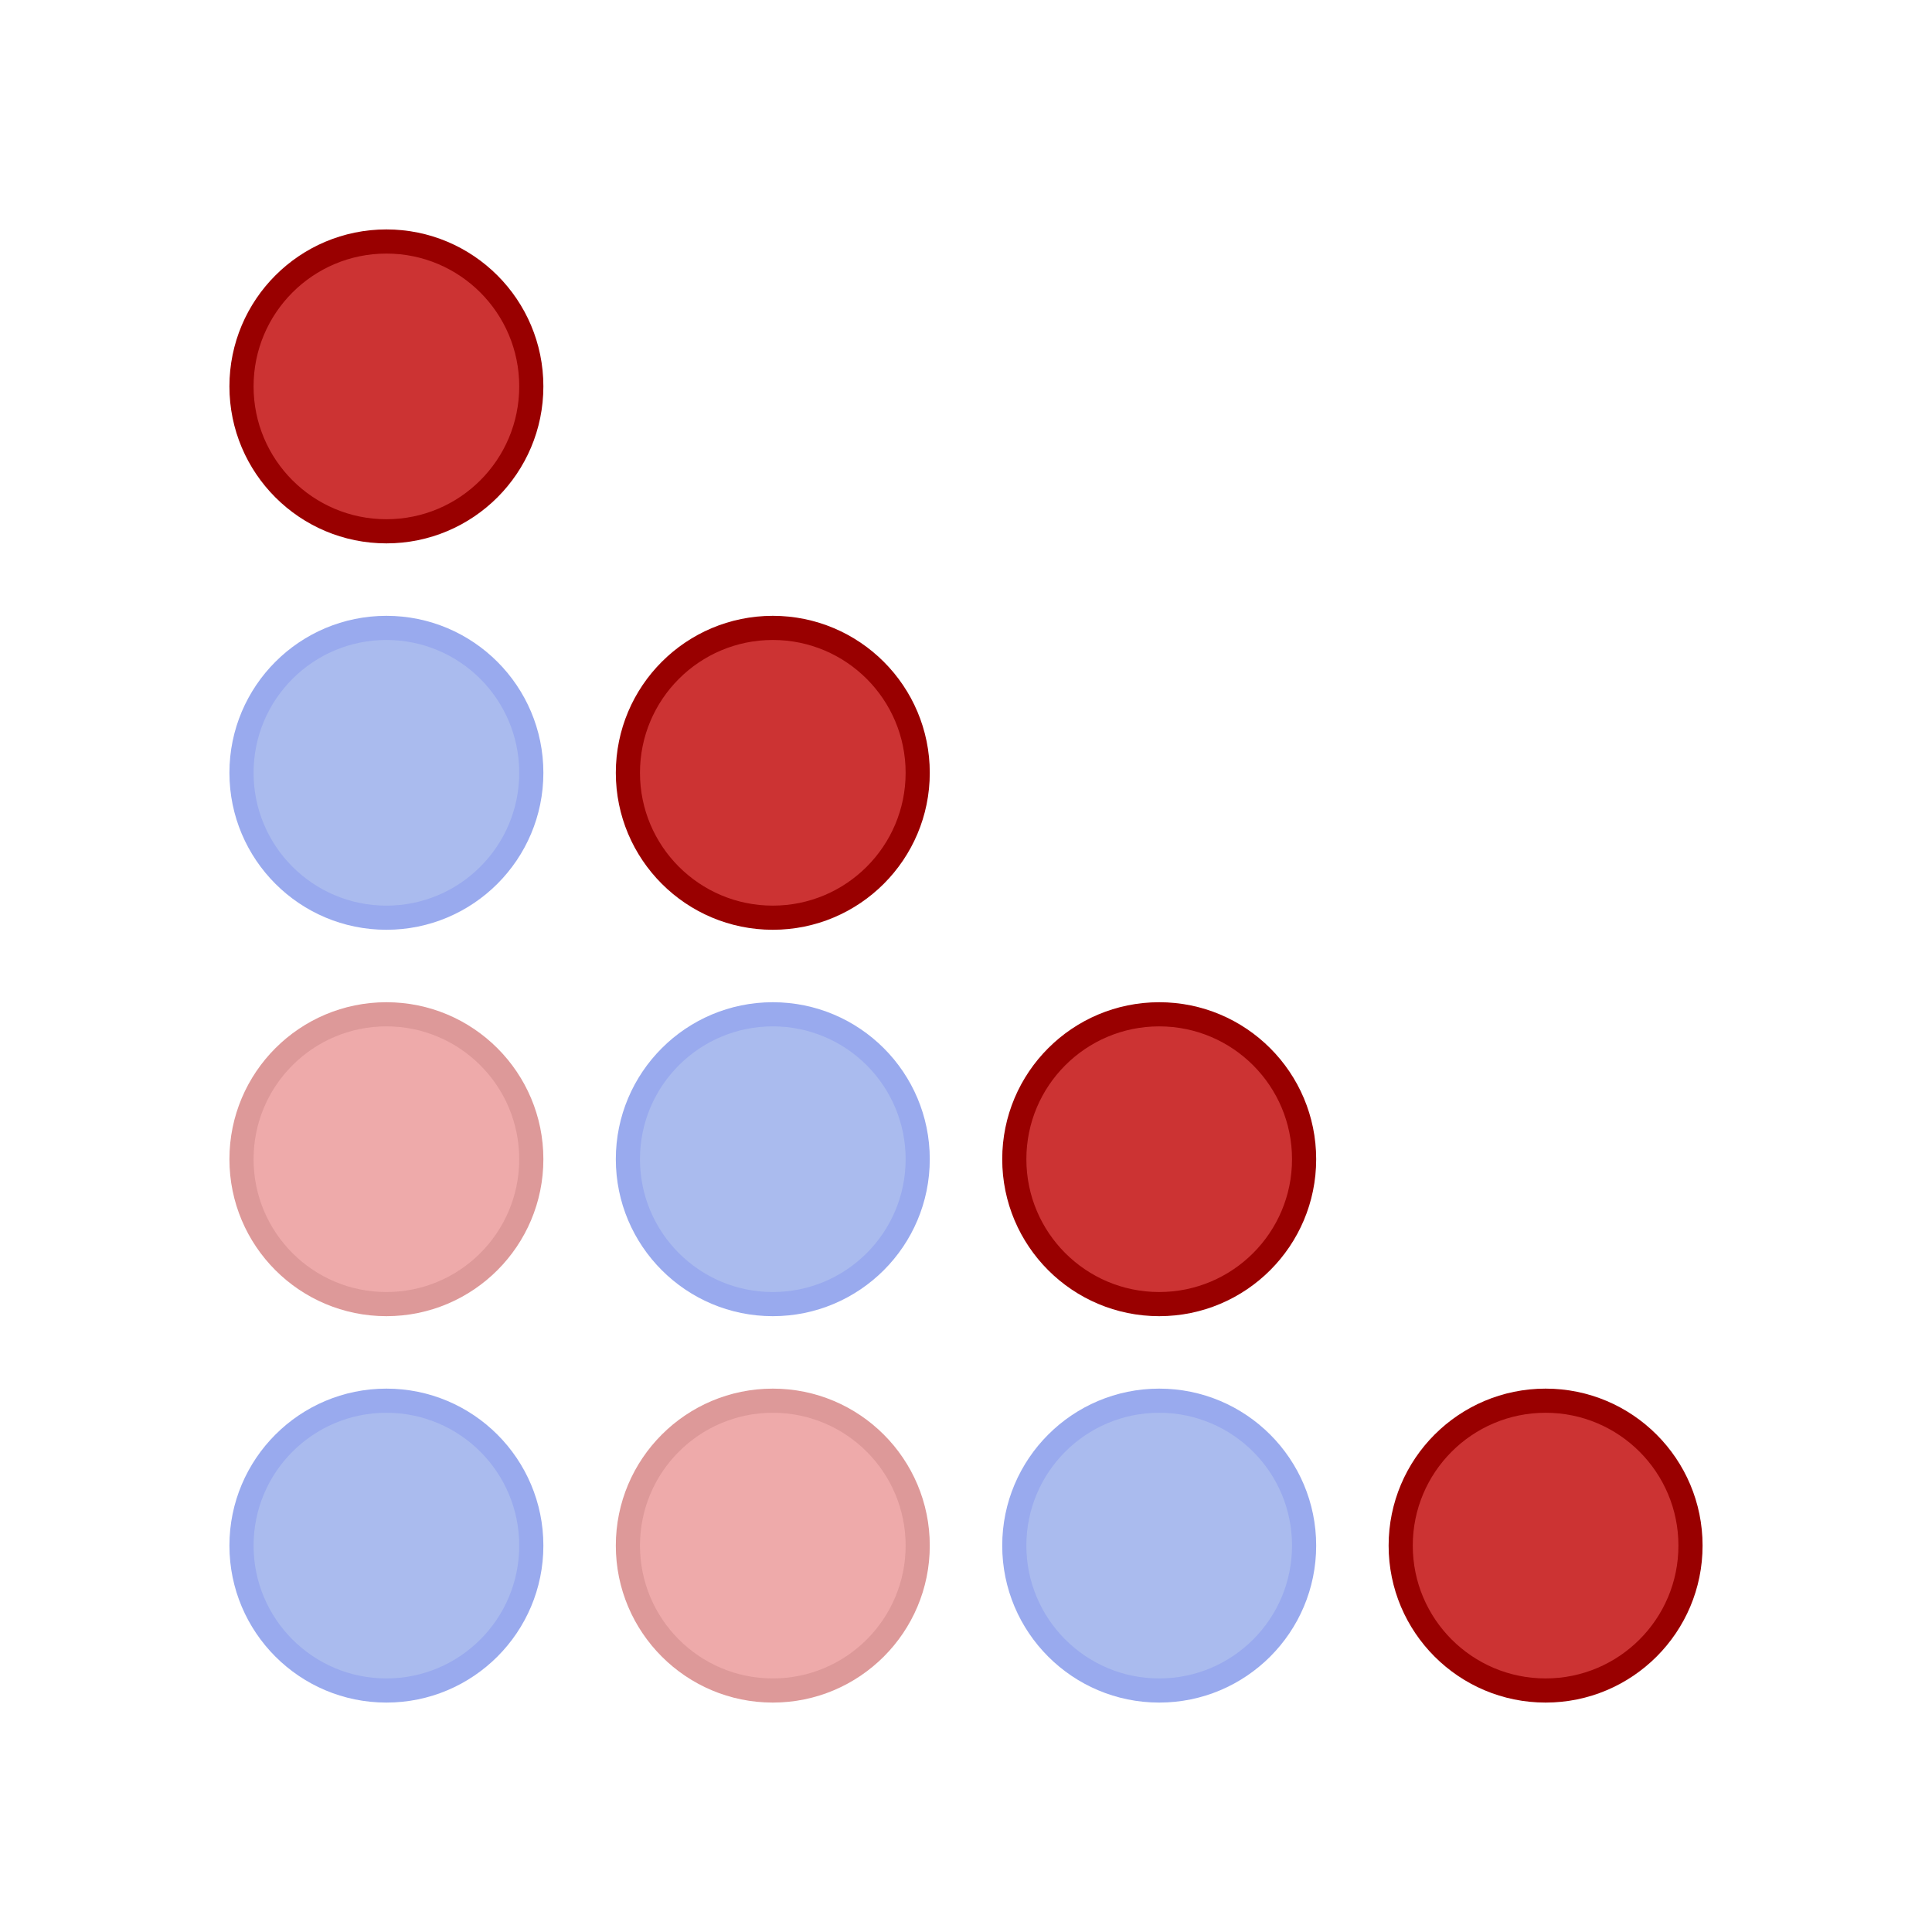
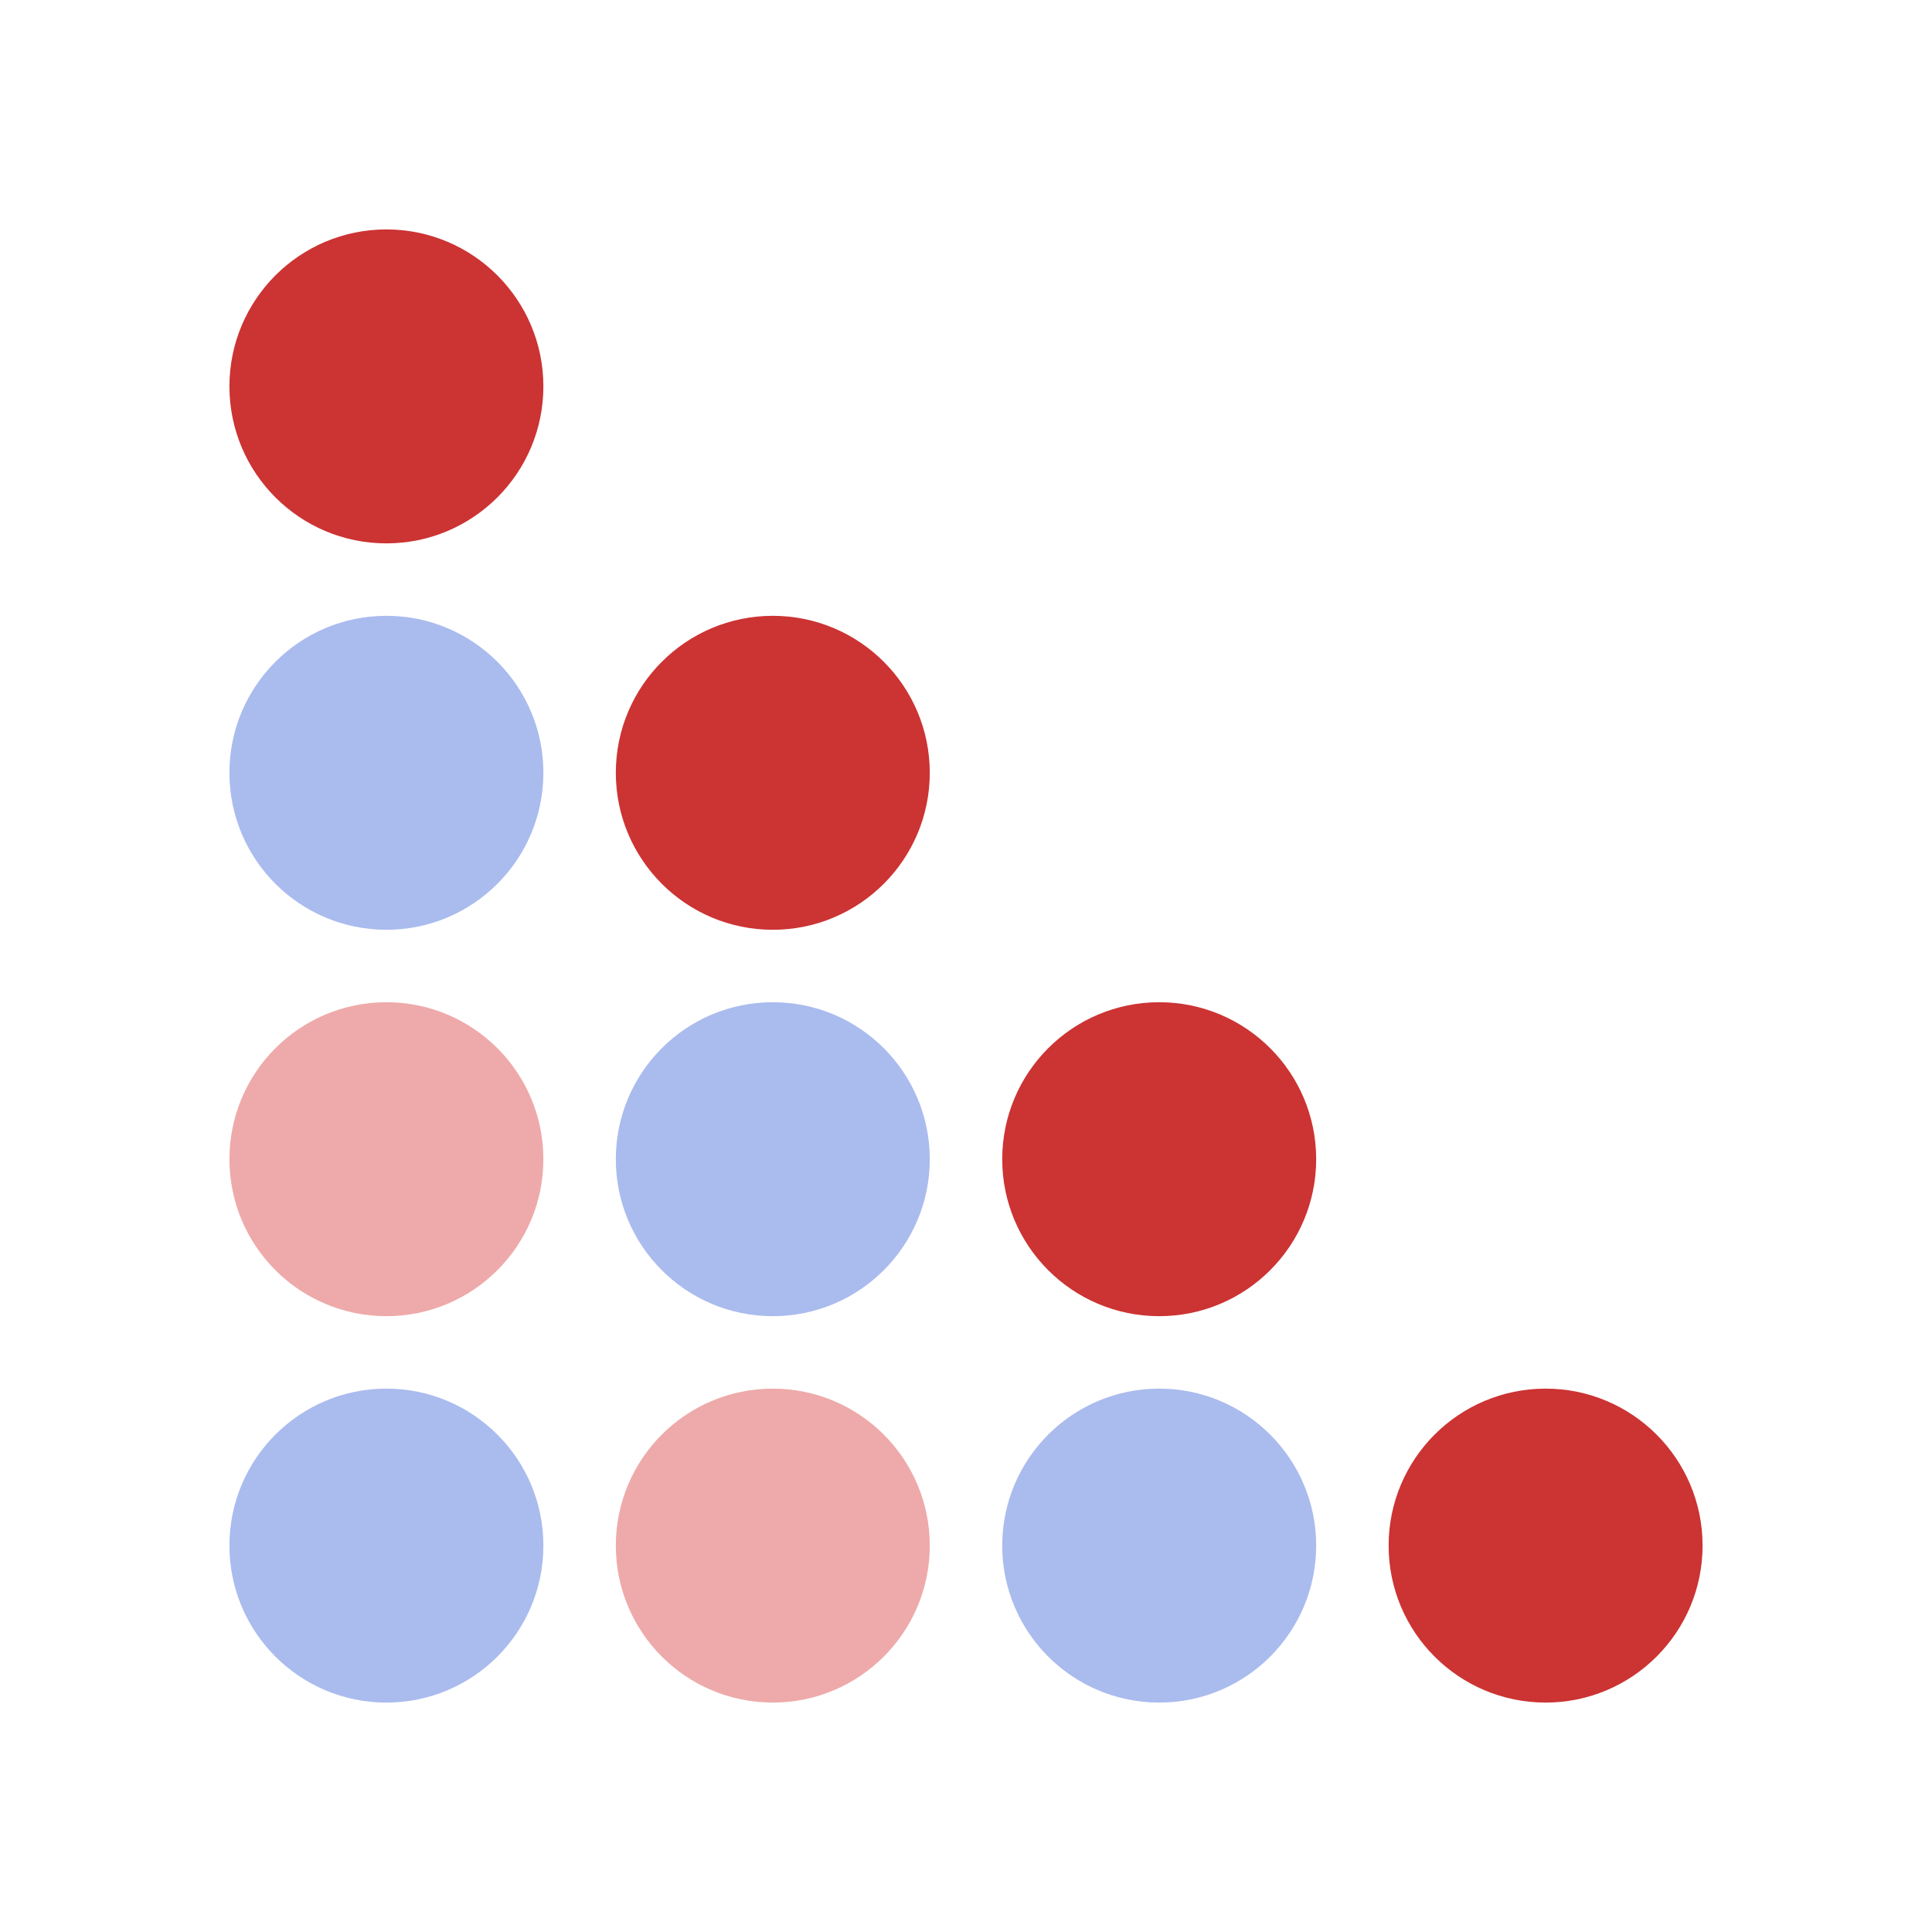
<svg xmlns="http://www.w3.org/2000/svg" xmlns:xlink="http://www.w3.org/1999/xlink" viewBox="0 0 320 320">
  <defs>
    <circle id="c4-chip" cx="0" cy="0" r="24" stroke-width="4" />
-     <use id="c4-blue-chip" xlink:href="#c4-chip" fill="#abe" stroke="#9ae" />
-     <use id="c4-red-chip" xlink:href="#c4-chip" fill="#eaa" stroke="#d99" />
-     <use id="c4-winning-red-chip" xlink:href="#c4-chip" fill="#c33" stroke="#900" />
+     <use id="c4-blue-chip" xlink:href="#c4-chip" fill="#abe" stroke="#abe" />
+     <use id="c4-red-chip" xlink:href="#c4-chip" fill="#eaa" stroke="#eaa" />
+     <use id="c4-winning-red-chip" xlink:href="#c4-chip" fill="#c33" stroke="#c33" />
  </defs>
  <rect x="0" y="0" width="100%" height="100%" fill="#fff" />
  <use xlink:href="#c4-winning-red-chip" x="64" y="64" />
  <use xlink:href="#c4-blue-chip" x="64" y="128" />
  <use xlink:href="#c4-red-chip" x="64" y="192" />
  <use xlink:href="#c4-blue-chip" x="64" y="256" />
  <use xlink:href="#c4-winning-red-chip" x="128" y="128" />
  <use xlink:href="#c4-blue-chip" x="128" y="192" />
  <use xlink:href="#c4-red-chip" x="128" y="256" />
  <use xlink:href="#c4-winning-red-chip" x="192" y="192" />
  <use xlink:href="#c4-blue-chip" x="192" y="256" />
  <use xlink:href="#c4-winning-red-chip" x="256" y="256" />
</svg>
